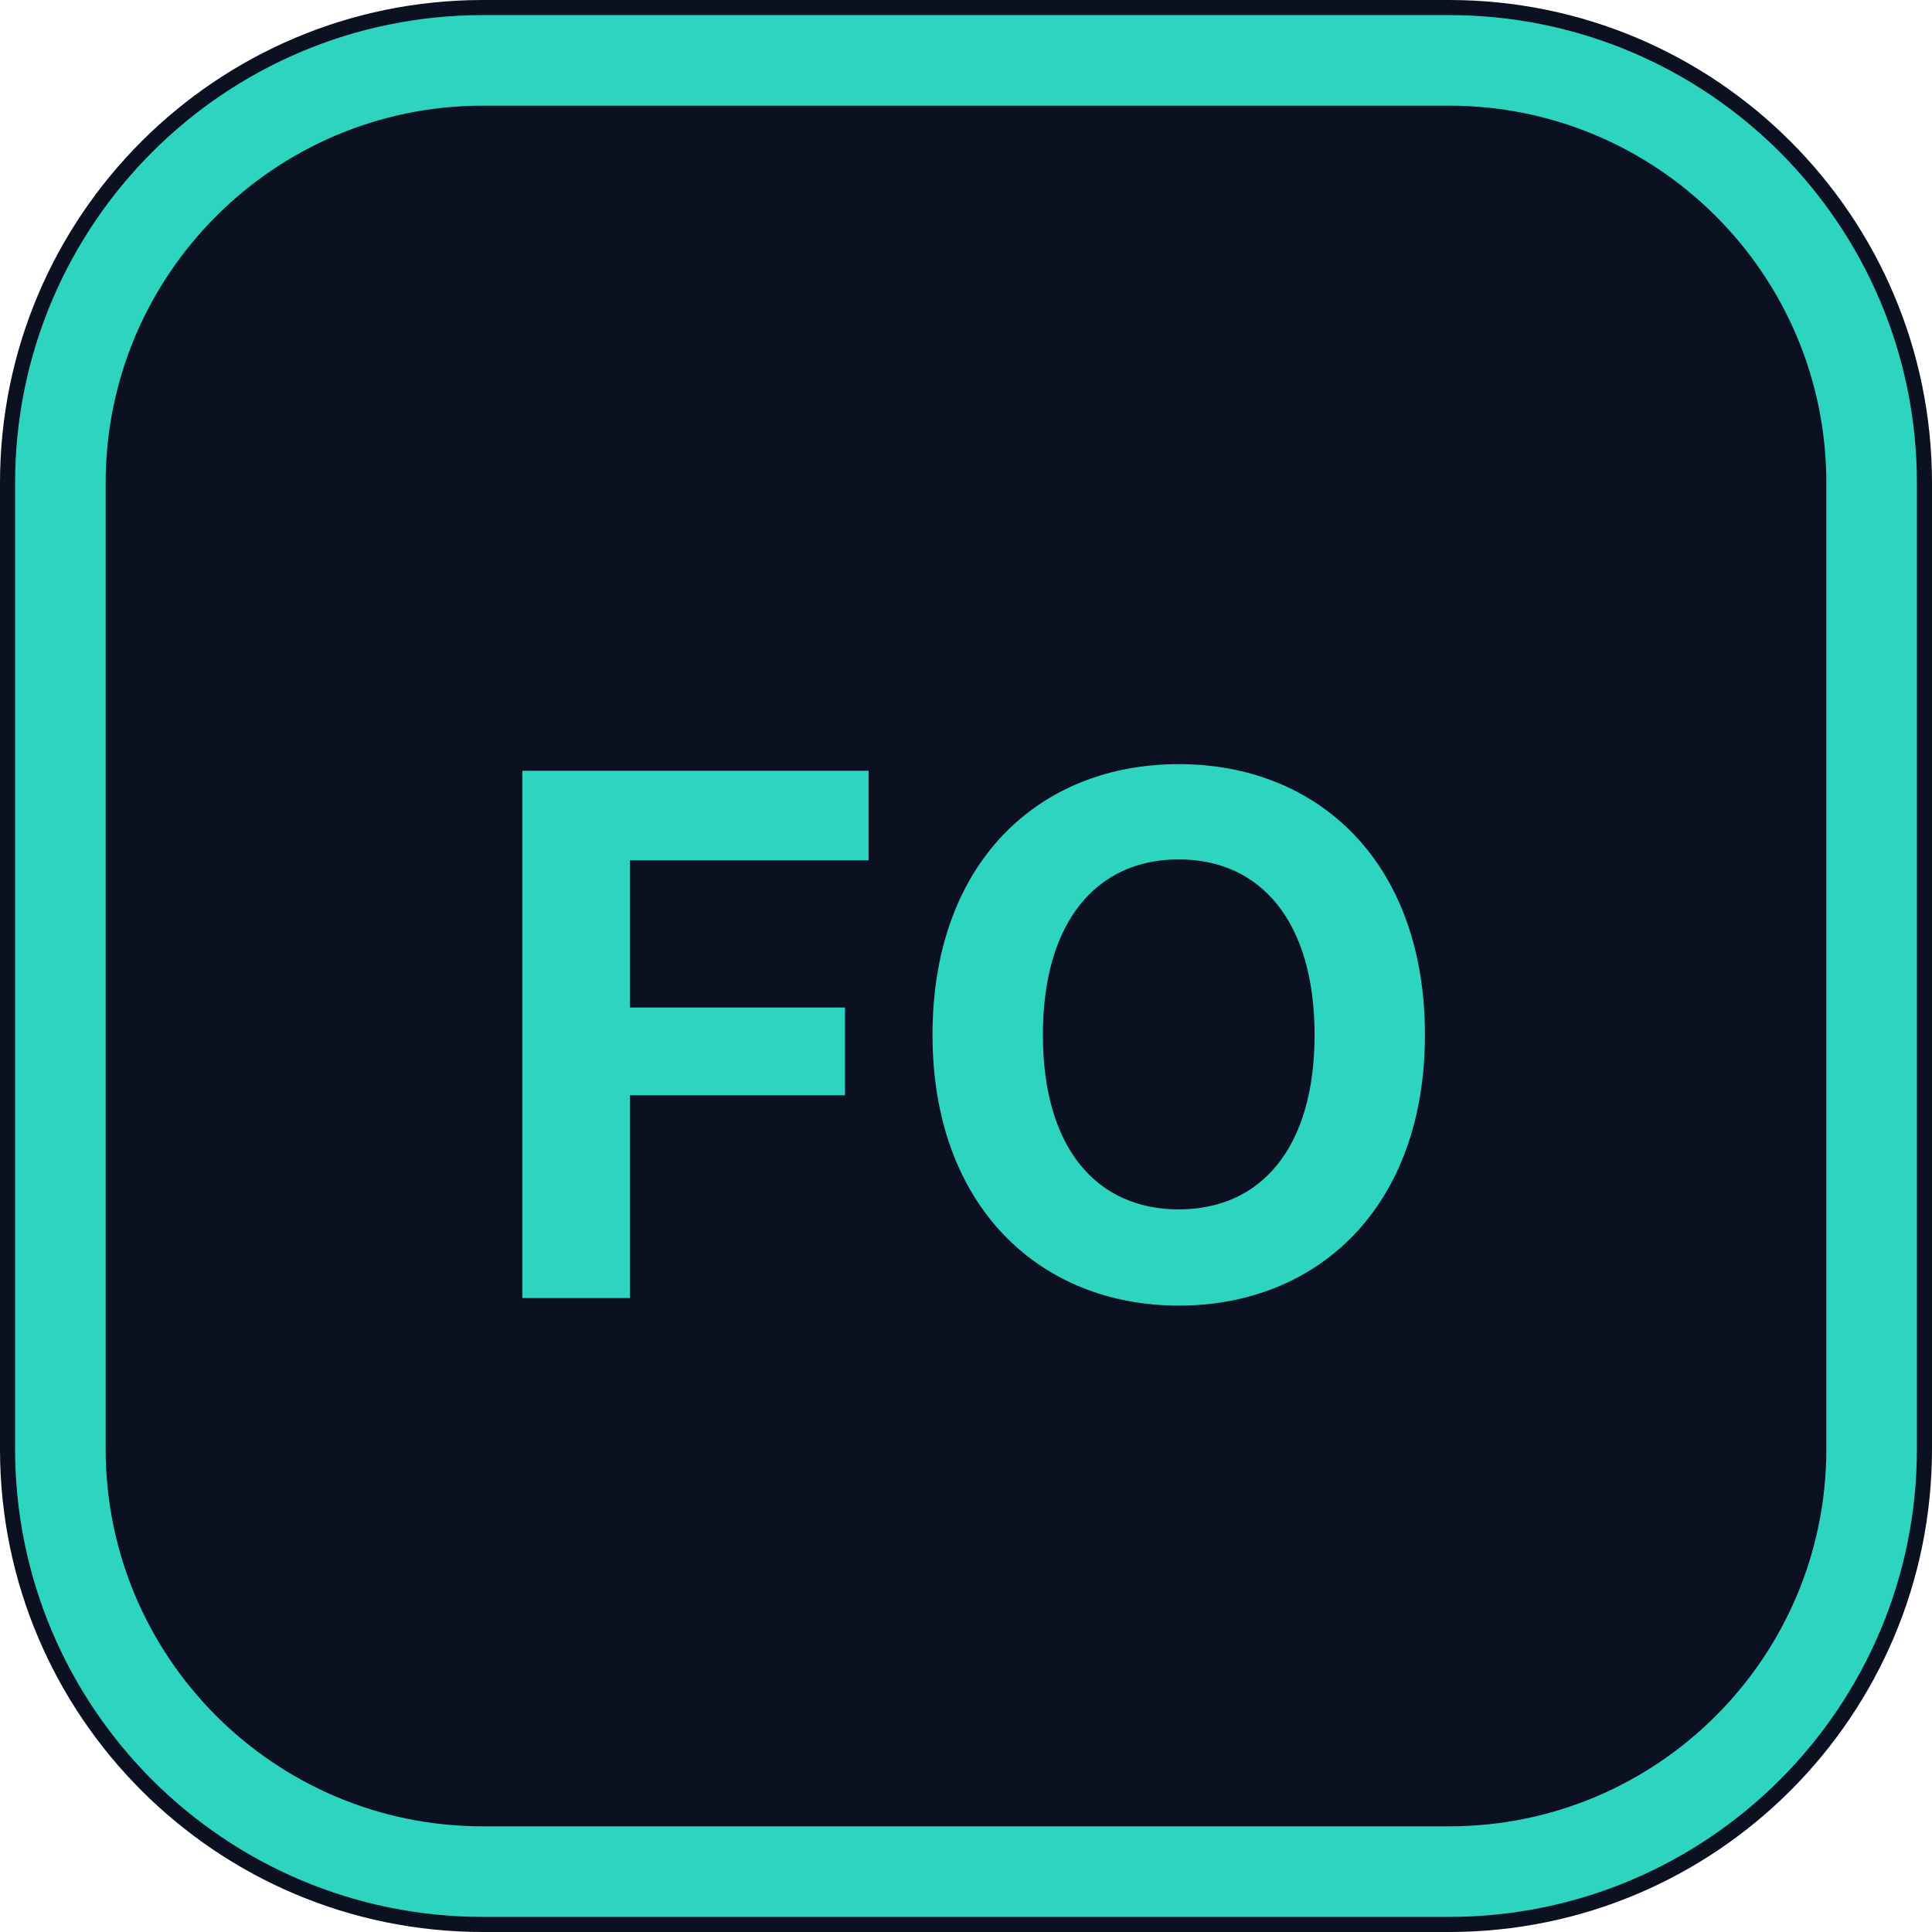
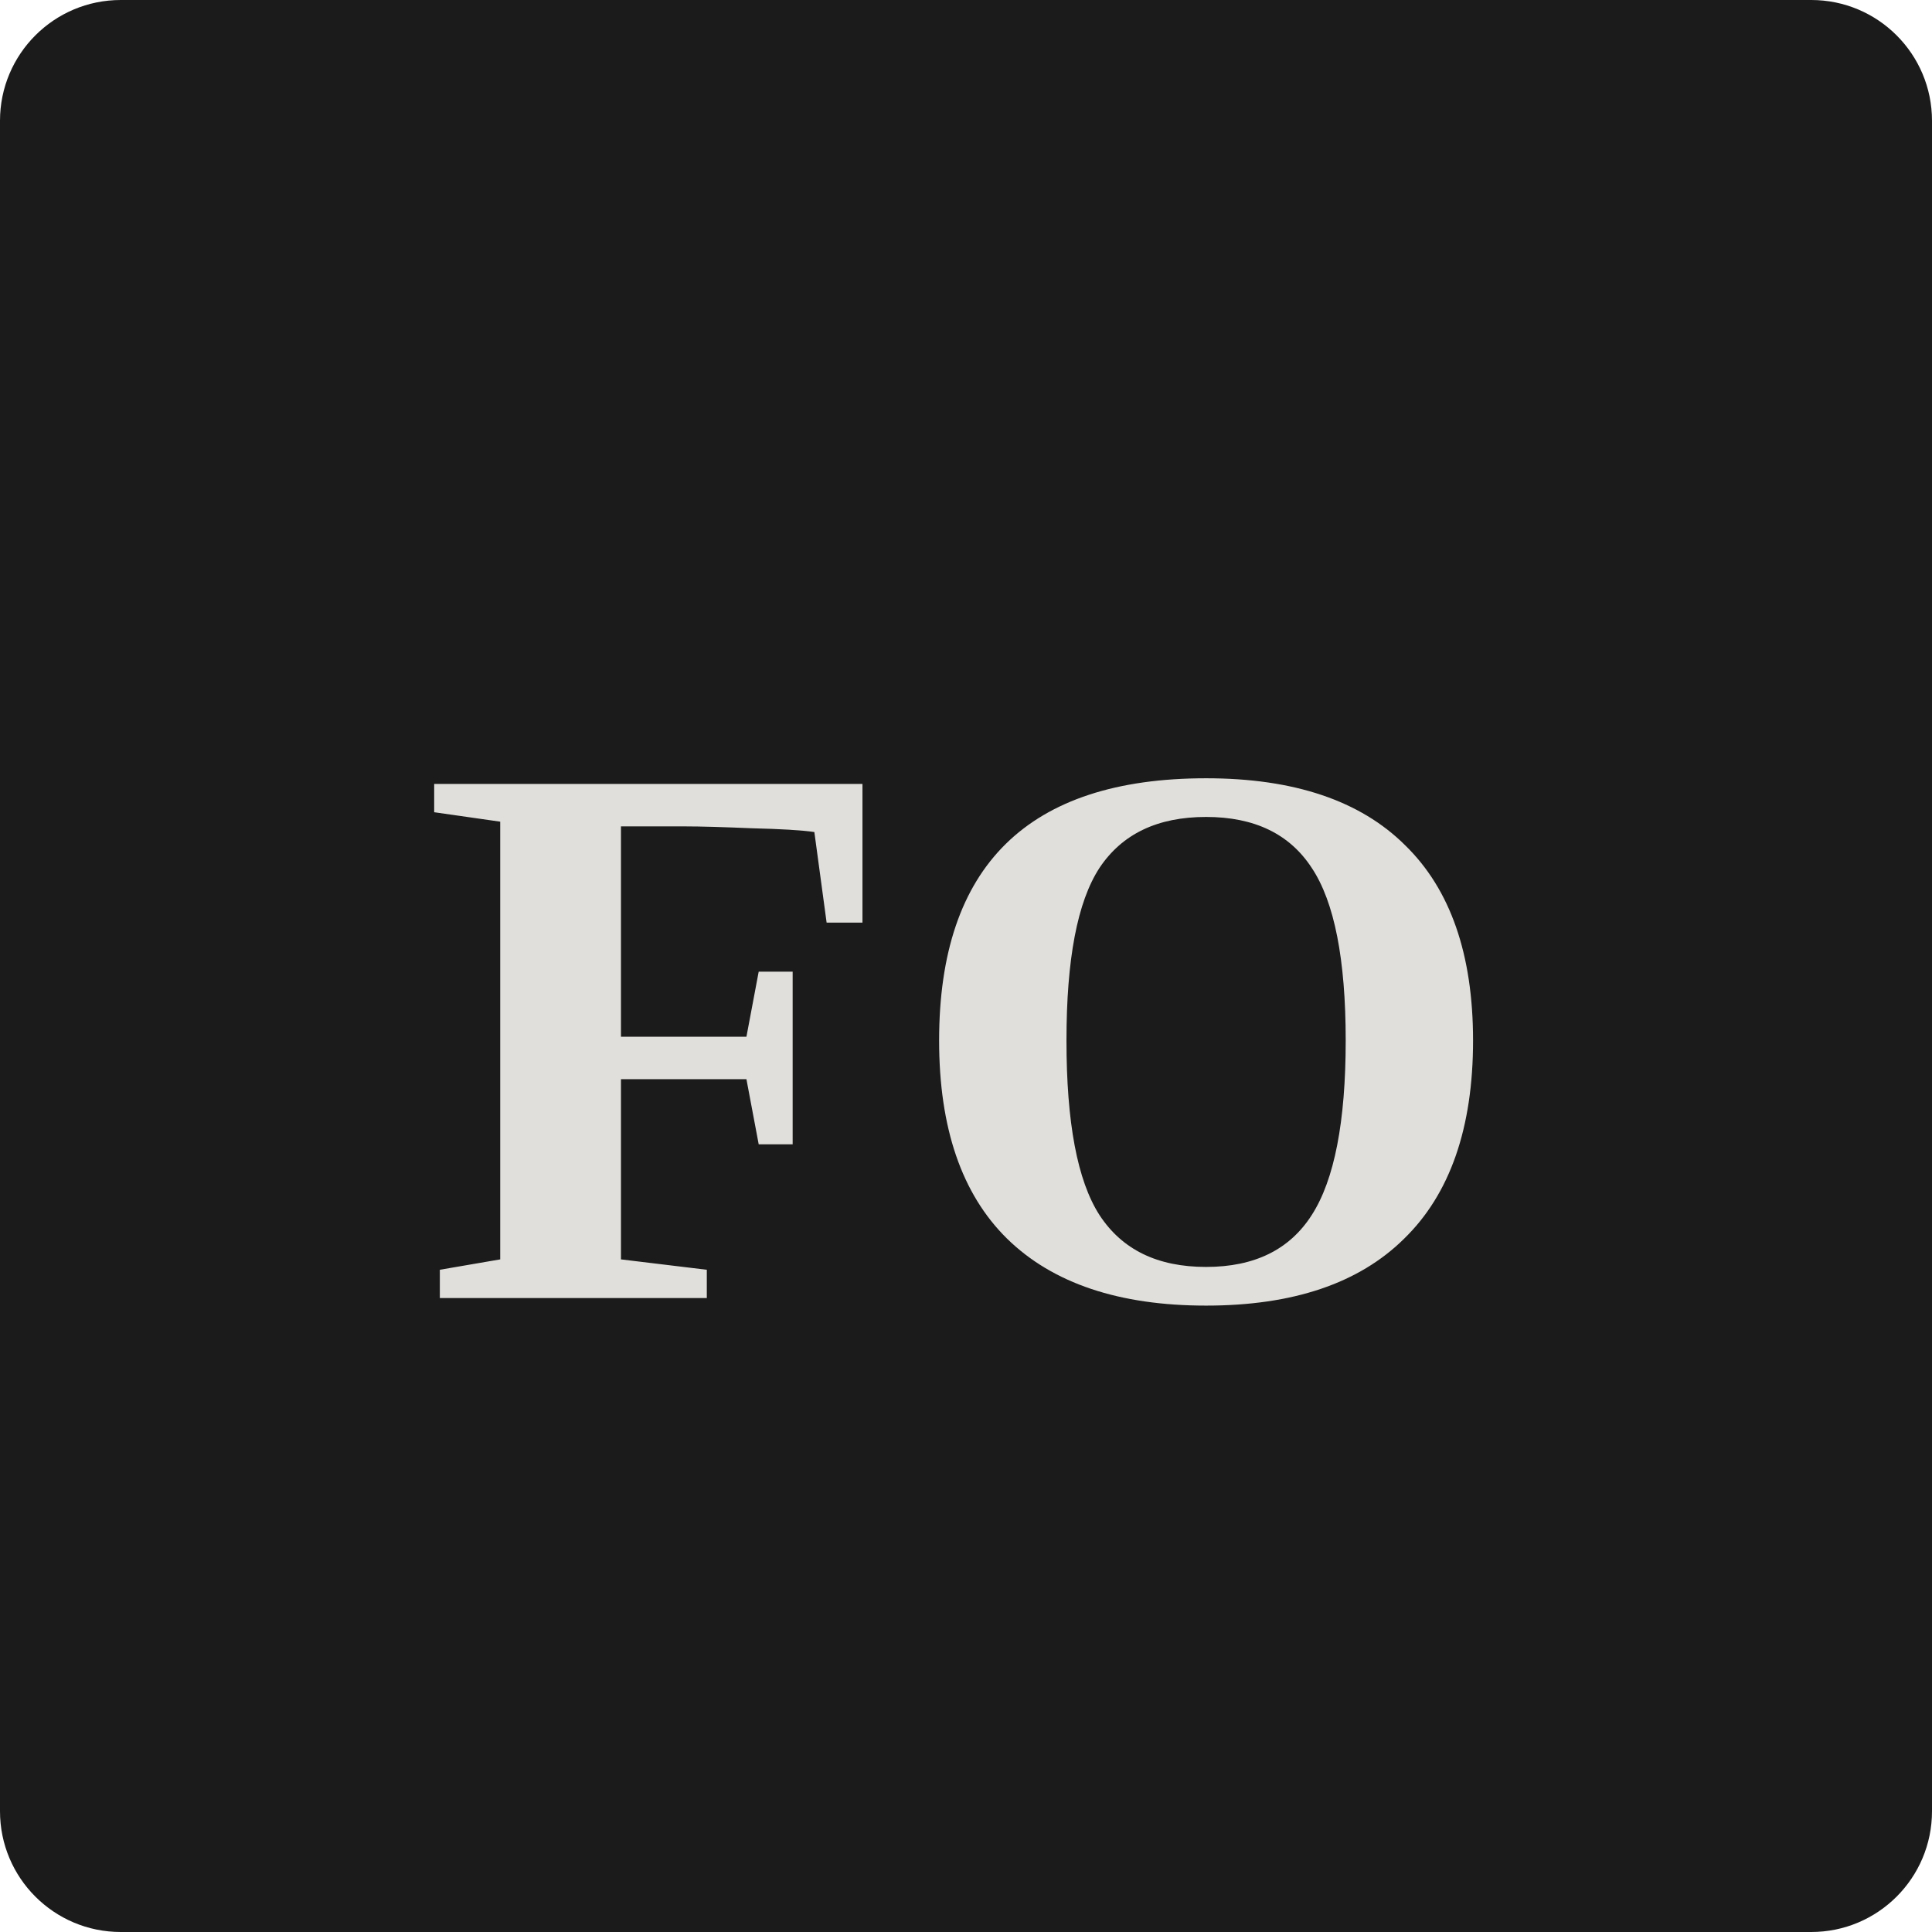
<svg xmlns="http://www.w3.org/2000/svg" viewBox="0 0 32 32" fill="none">
-   <rect width="32" height="32" rx="8" fill="#0b1120" />
-   <rect x="1" y="1" width="30" height="30" rx="7" stroke="#2dd4bf" stroke-width="1.5" />
-   <text x="16" y="21.5" text-anchor="middle" font-family="system-ui, -apple-system, sans-serif" font-size="12" font-weight="700" fill="#2dd4bf">FO</text>
+   <rect width="32" height="32" rx="2" fill="#1b1b1b" />
+   <text x="16" y="21.5" text-anchor="middle" font-family="Georgia, 'Times New Roman', serif" font-size="13" font-weight="700" fill="#e1dfdb">FO</text>
</svg>
